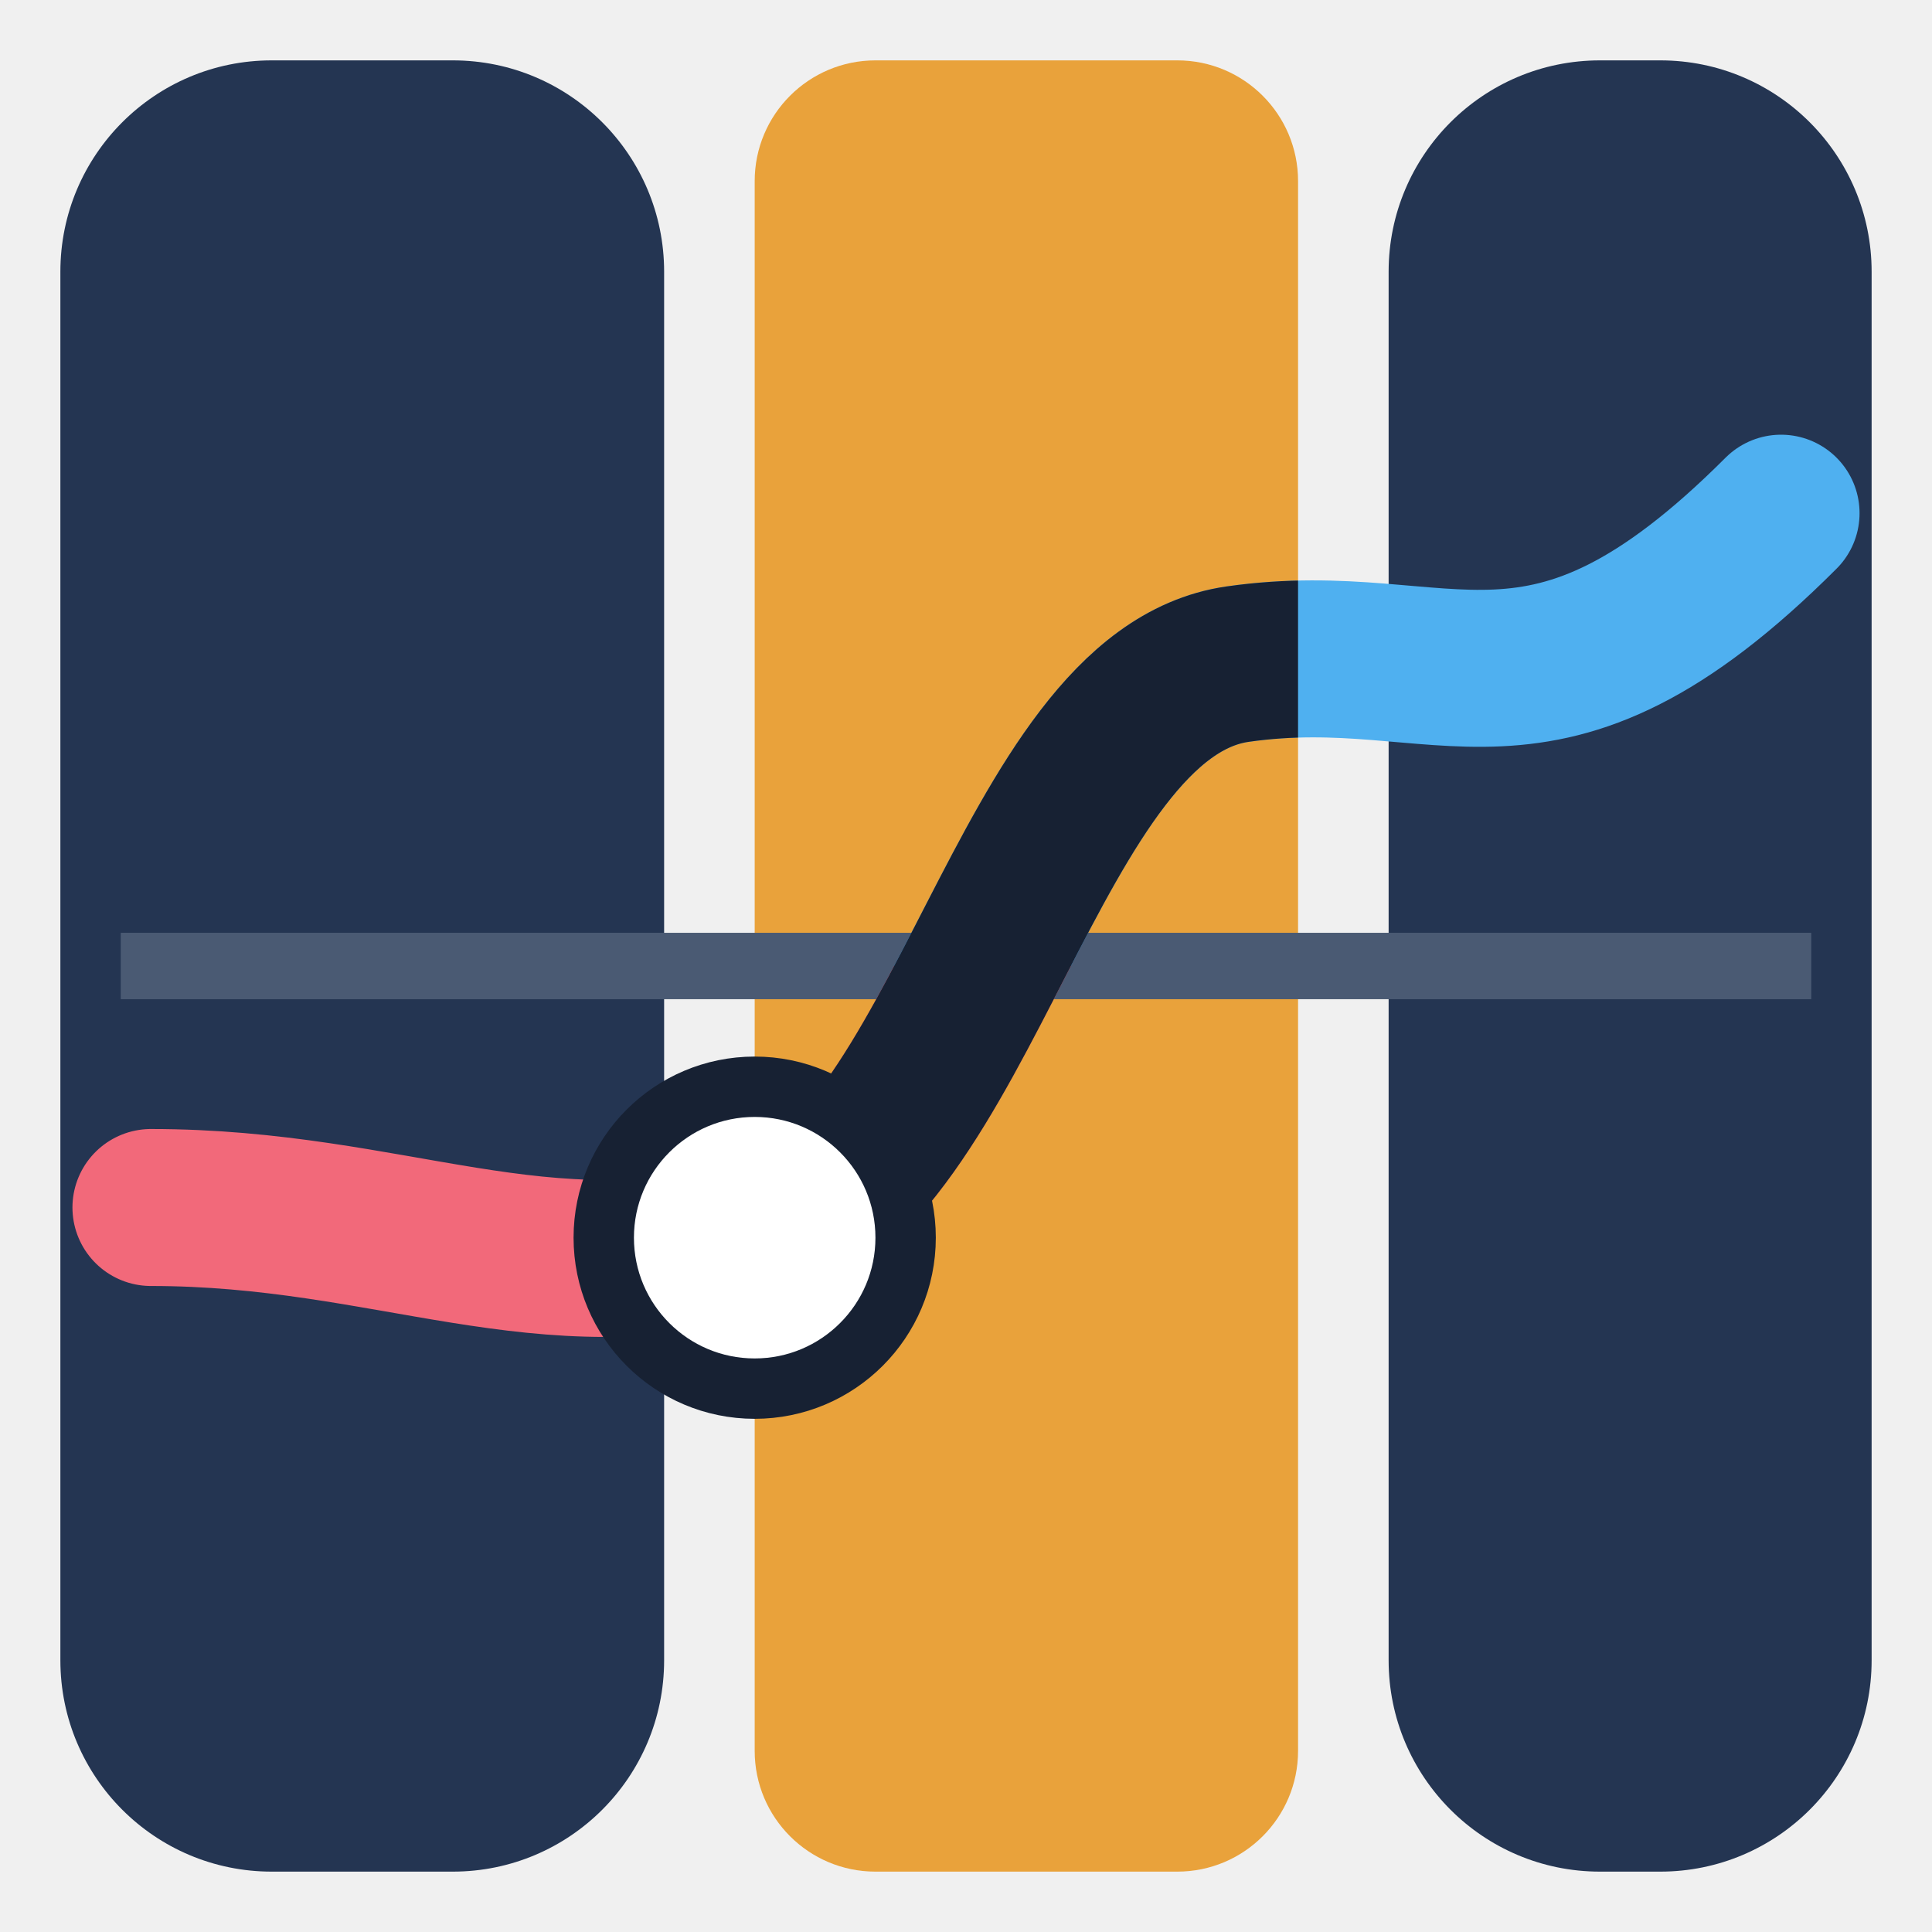
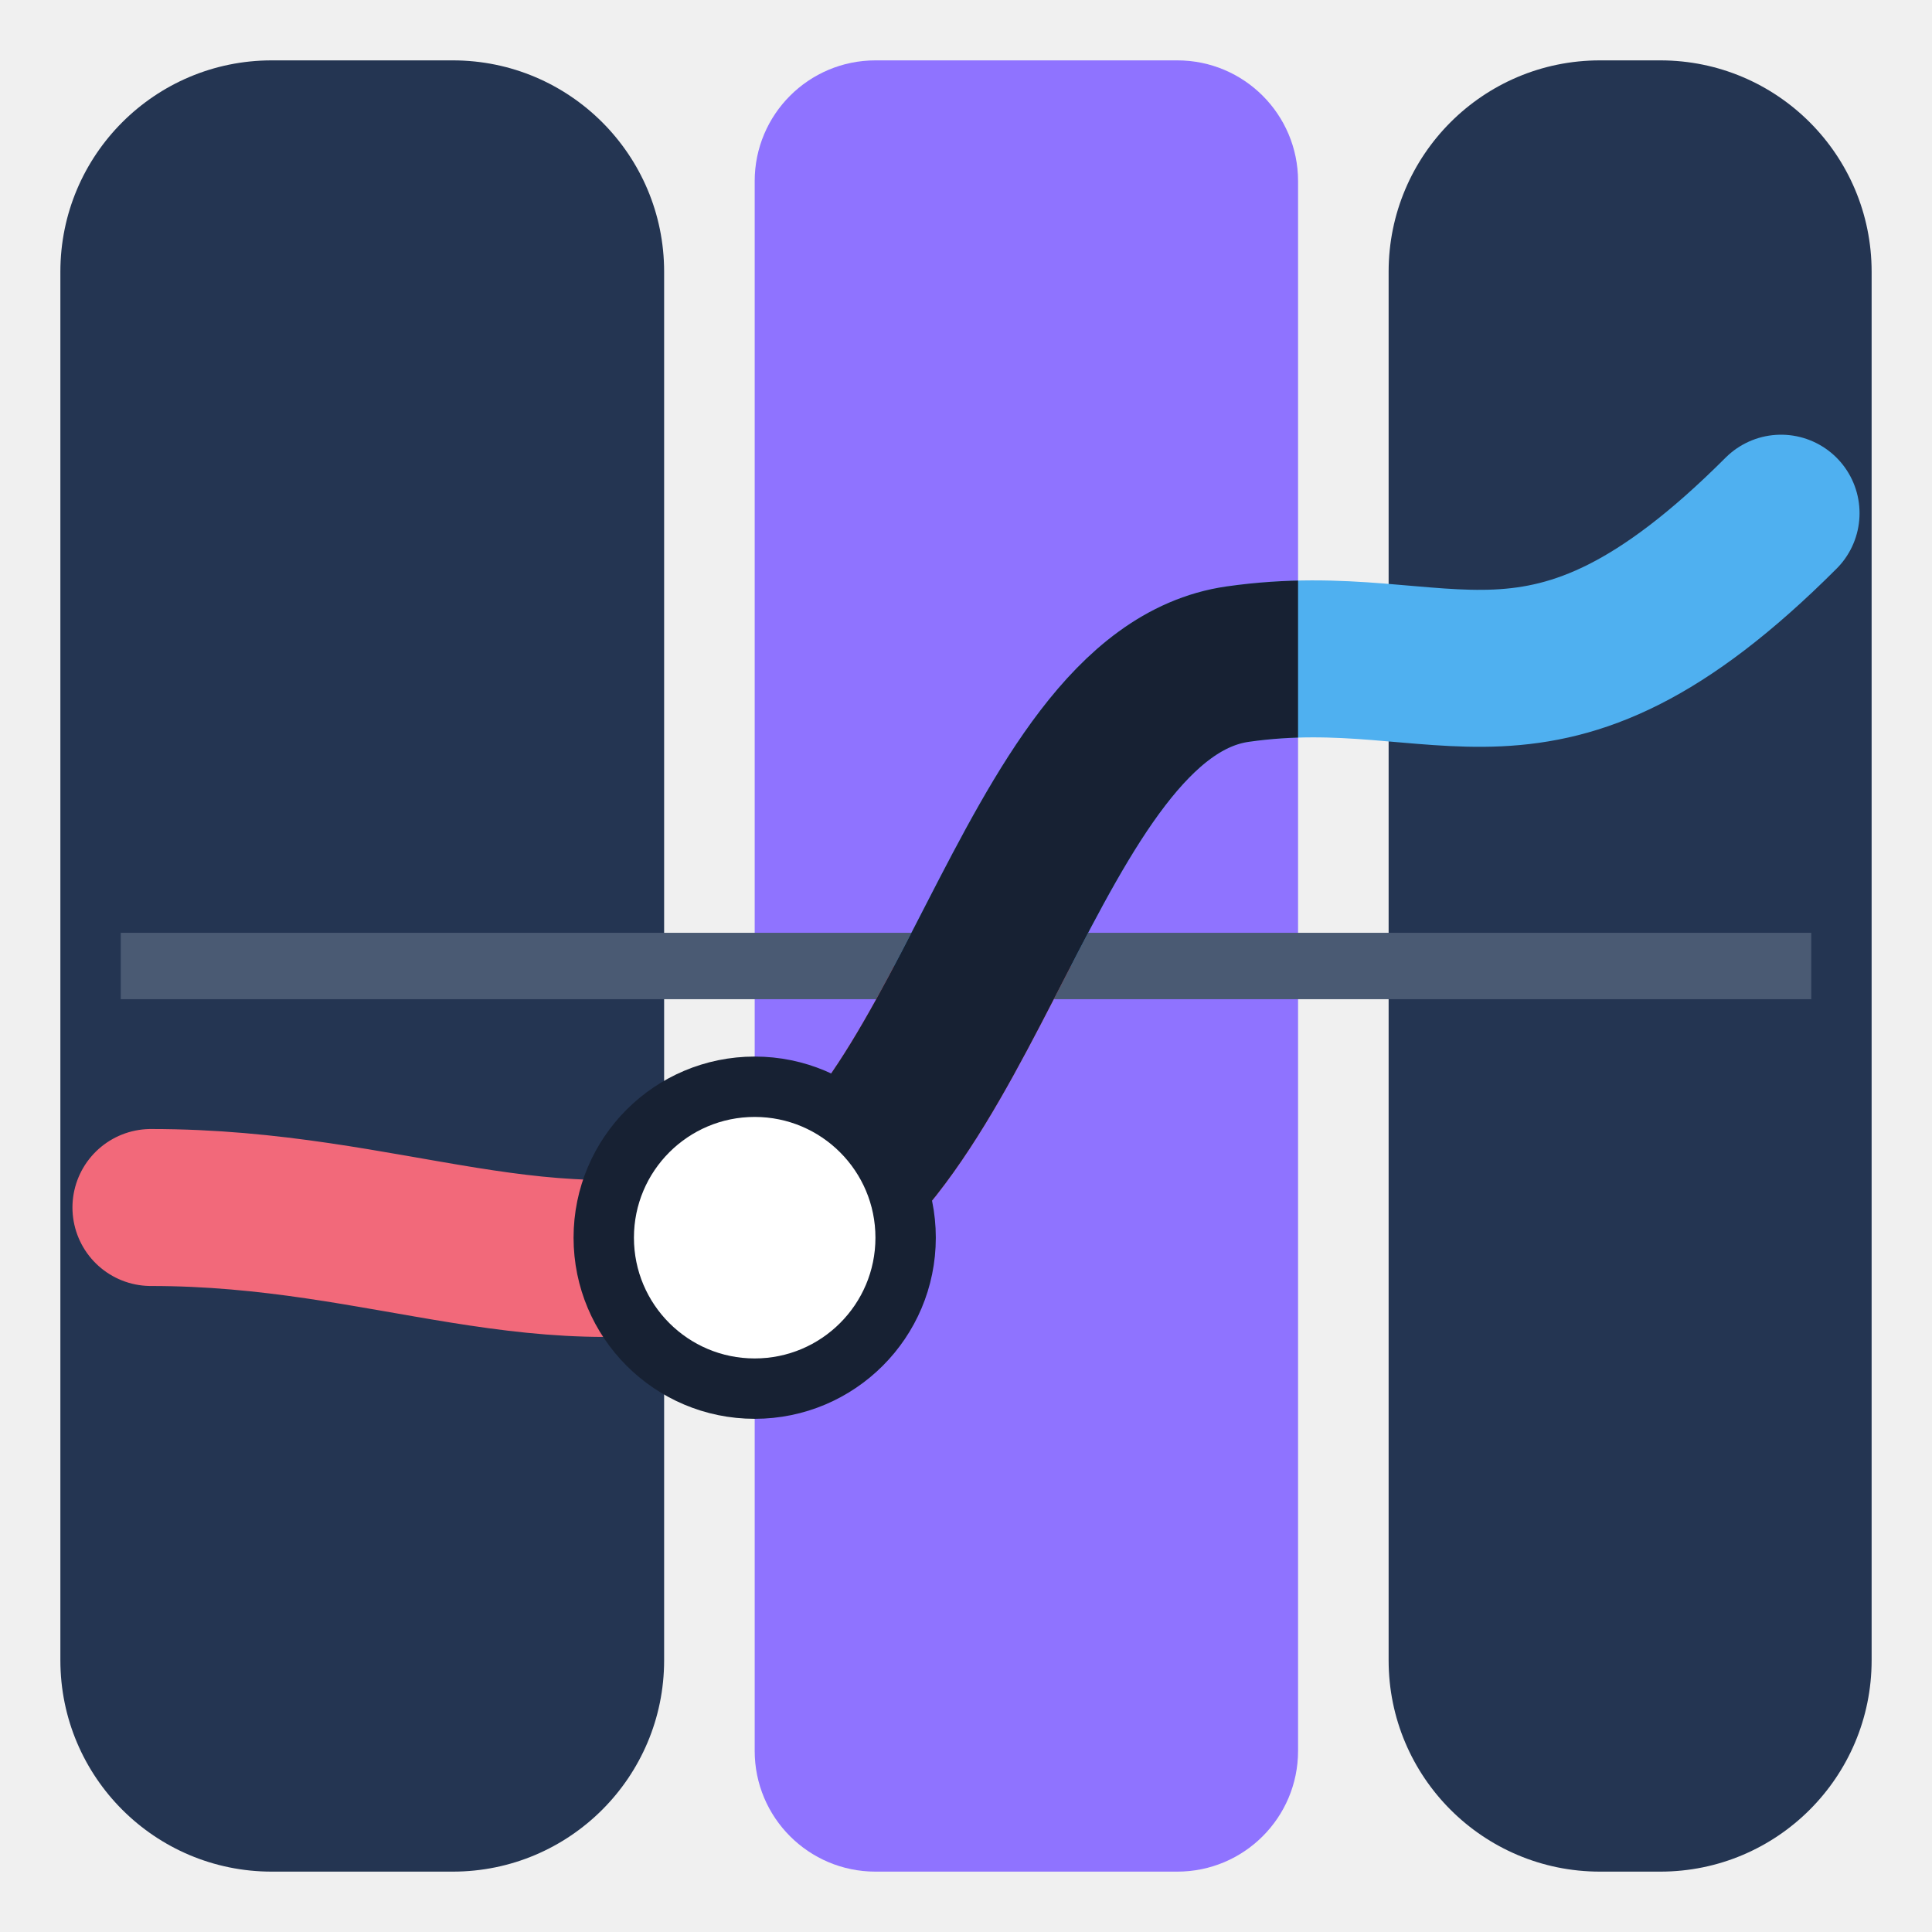
<svg xmlns="http://www.w3.org/2000/svg" viewBox="0 0 32 32" width="32" height="32">
  <defs>
    <clipPath id="lvTop">
      <rect x="0" y="0" width="32" height="16" />
    </clipPath>
    <clipPath id="lvBot">
      <rect x="0" y="16" width="32" height="16" />
    </clipPath>
    <clipPath id="lvMid">
      <rect x="12.5" y="0" width="9" height="32" />
    </clipPath>
  </defs>
  <rect x="1" y="1" width="10" height="30" rx="3.5" fill="#243552" />
-   <rect x="12.5" y="1" width="9" height="30" rx="2" fill="#E9A23B" />
+   <rect x="12.5" y="1" width="9" height="30" rx="2" fill="#8F73FF" />
  <rect x="23" y="1" width="8" height="30" rx="3.5" fill="#243552" />
  <path d="M2 16H30" stroke="#4A5A73" stroke-width="1.1" />
  <path d="M2.5 20C6.5 20 9 21.5 12.5 20.5S17 11.5 20.5 11 25.5 12.5 29.5 8.5" fill="none" stroke="#F2697A" stroke-width="2.6" stroke-linecap="round" clip-path="url(#lvBot)" />
  <path d="M2.5 20C6.5 20 9 21.5 12.5 20.5S17 11.5 20.5 11 25.5 12.5 29.5 8.5" fill="none" stroke="#4FB0F0" stroke-width="2.6" stroke-linecap="round" clip-path="url(#lvTop)" />
  <path d="M2.5 20C6.5 20 9 21.5 12.5 20.5S17 11.5 20.5 11 25.5 12.5 29.5 8.5" fill="none" stroke="#172133" stroke-width="2.6" stroke-linecap="round" clip-path="url(#lvMid)" />
  <circle cx="12.5" cy="20.5" r="2.5" fill="#fff" stroke="#172133" stroke-width="1" />
</svg>
